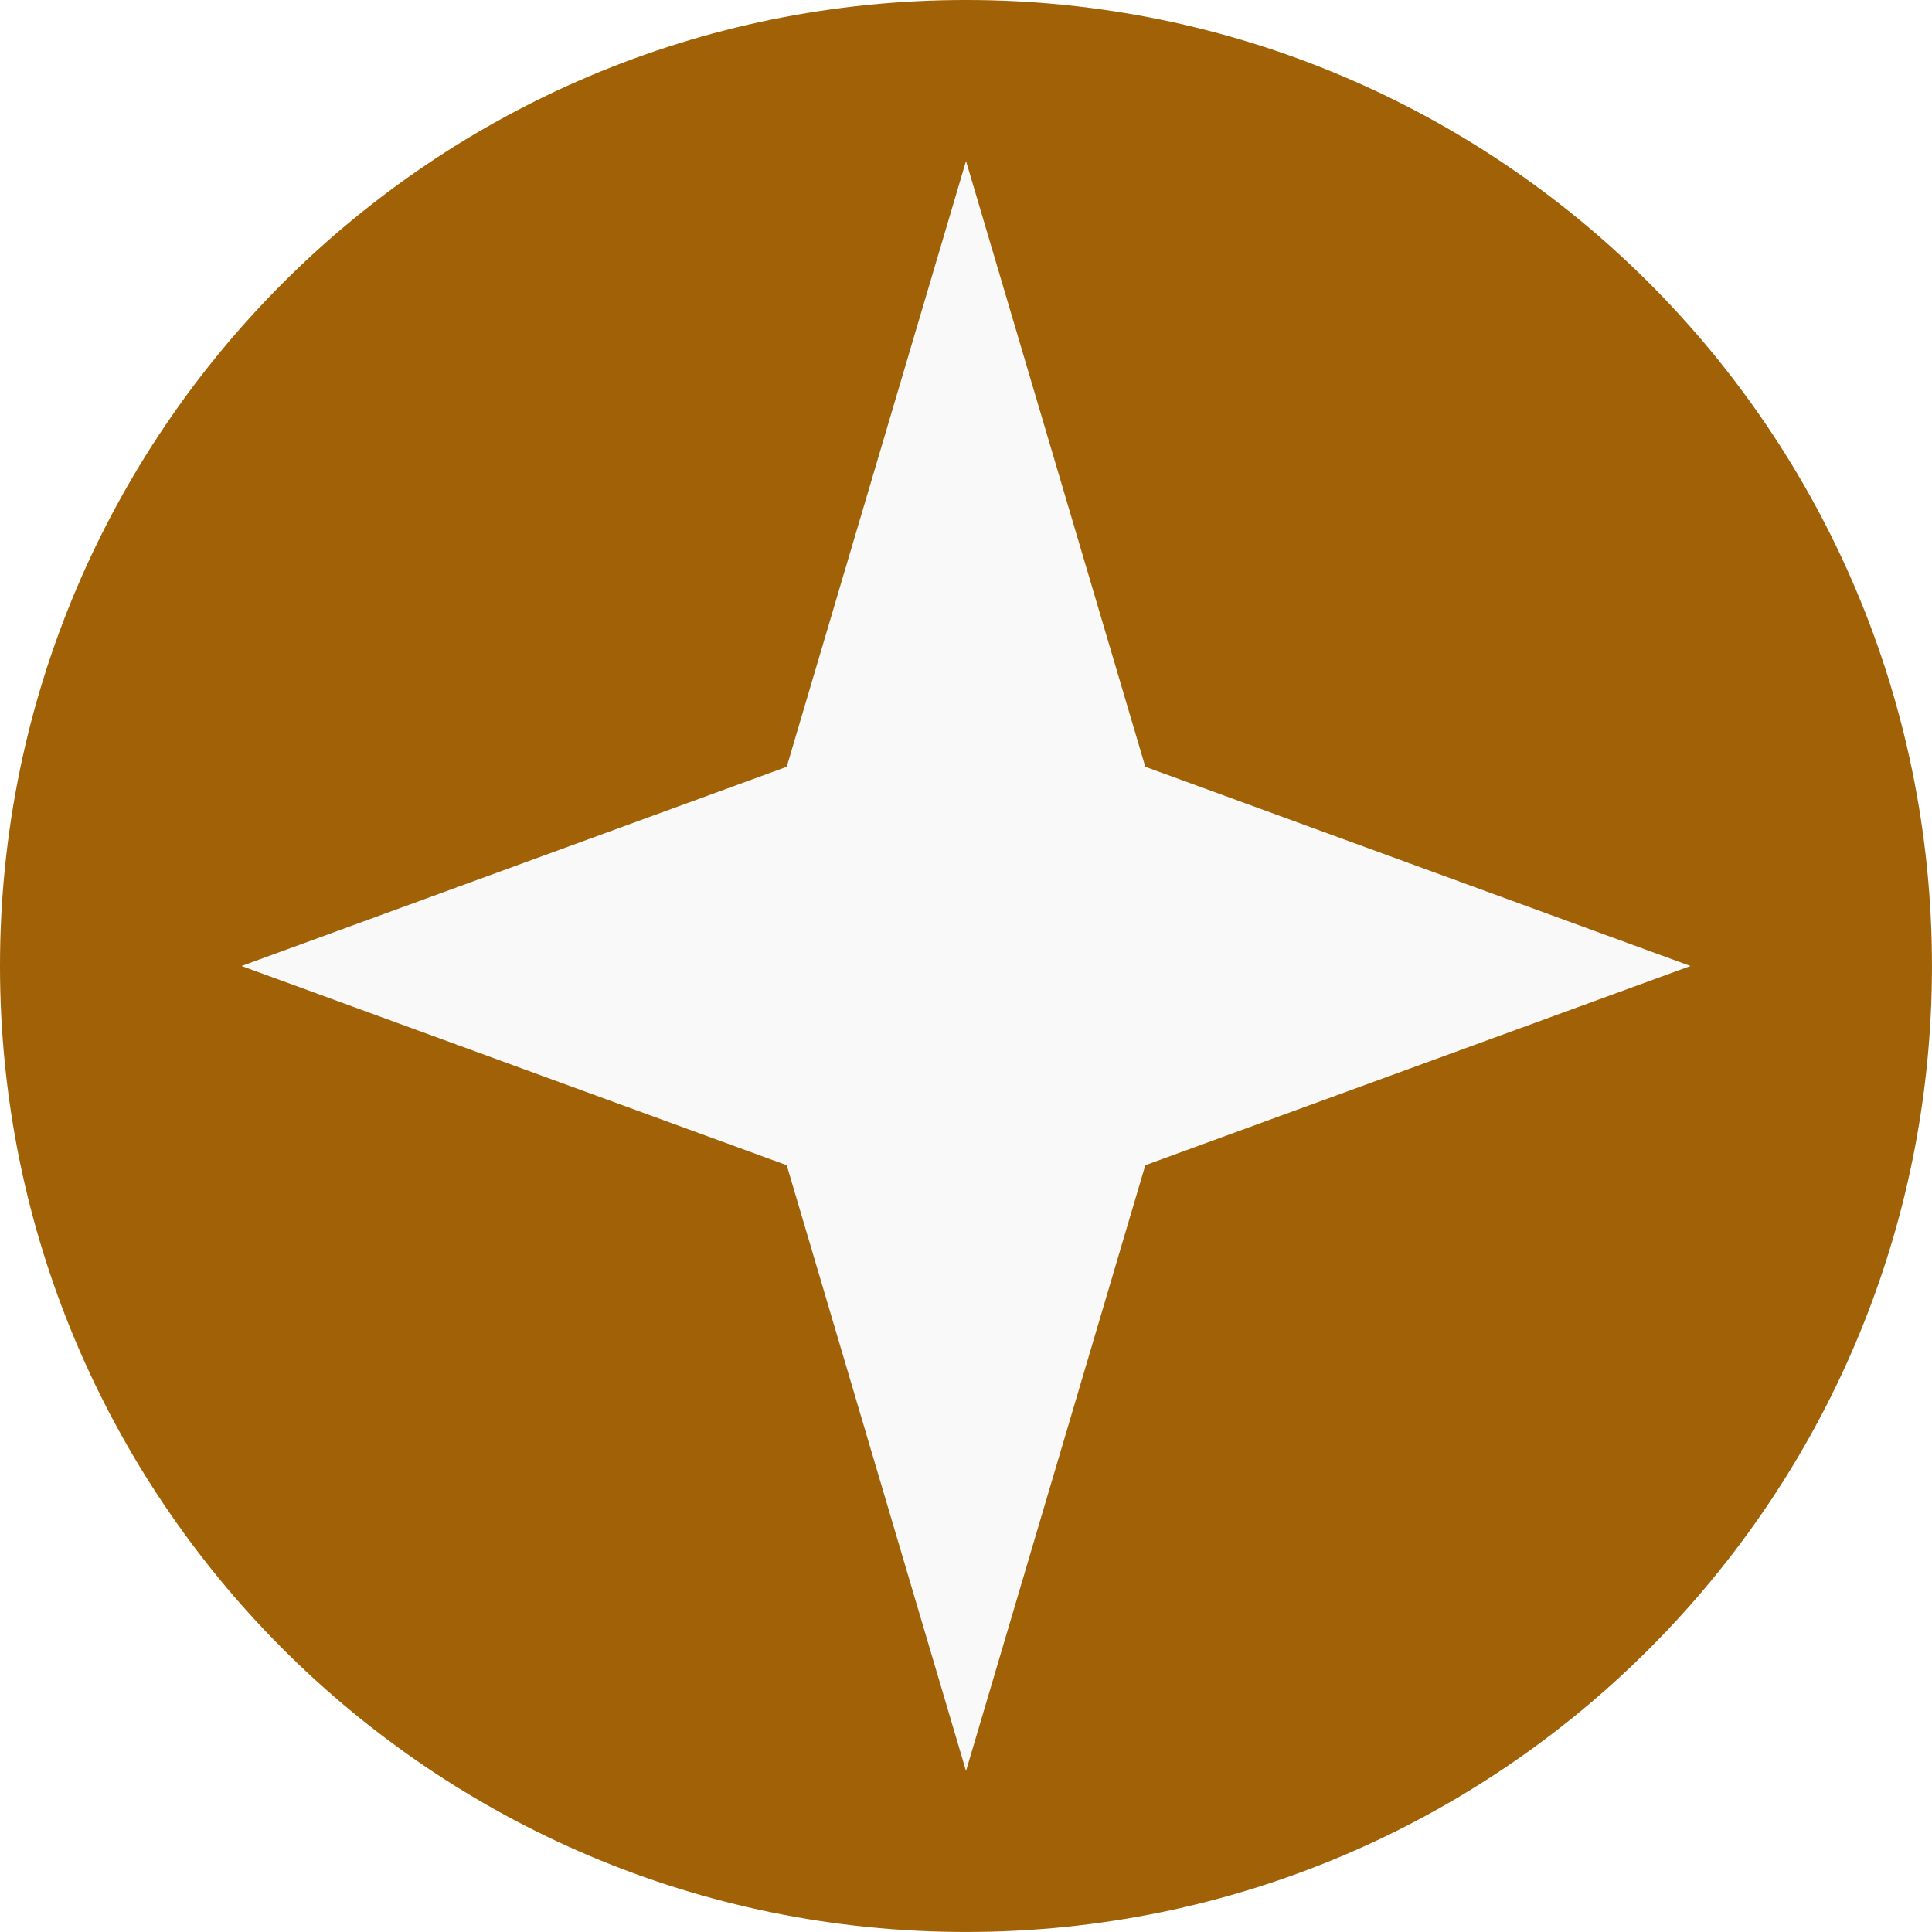
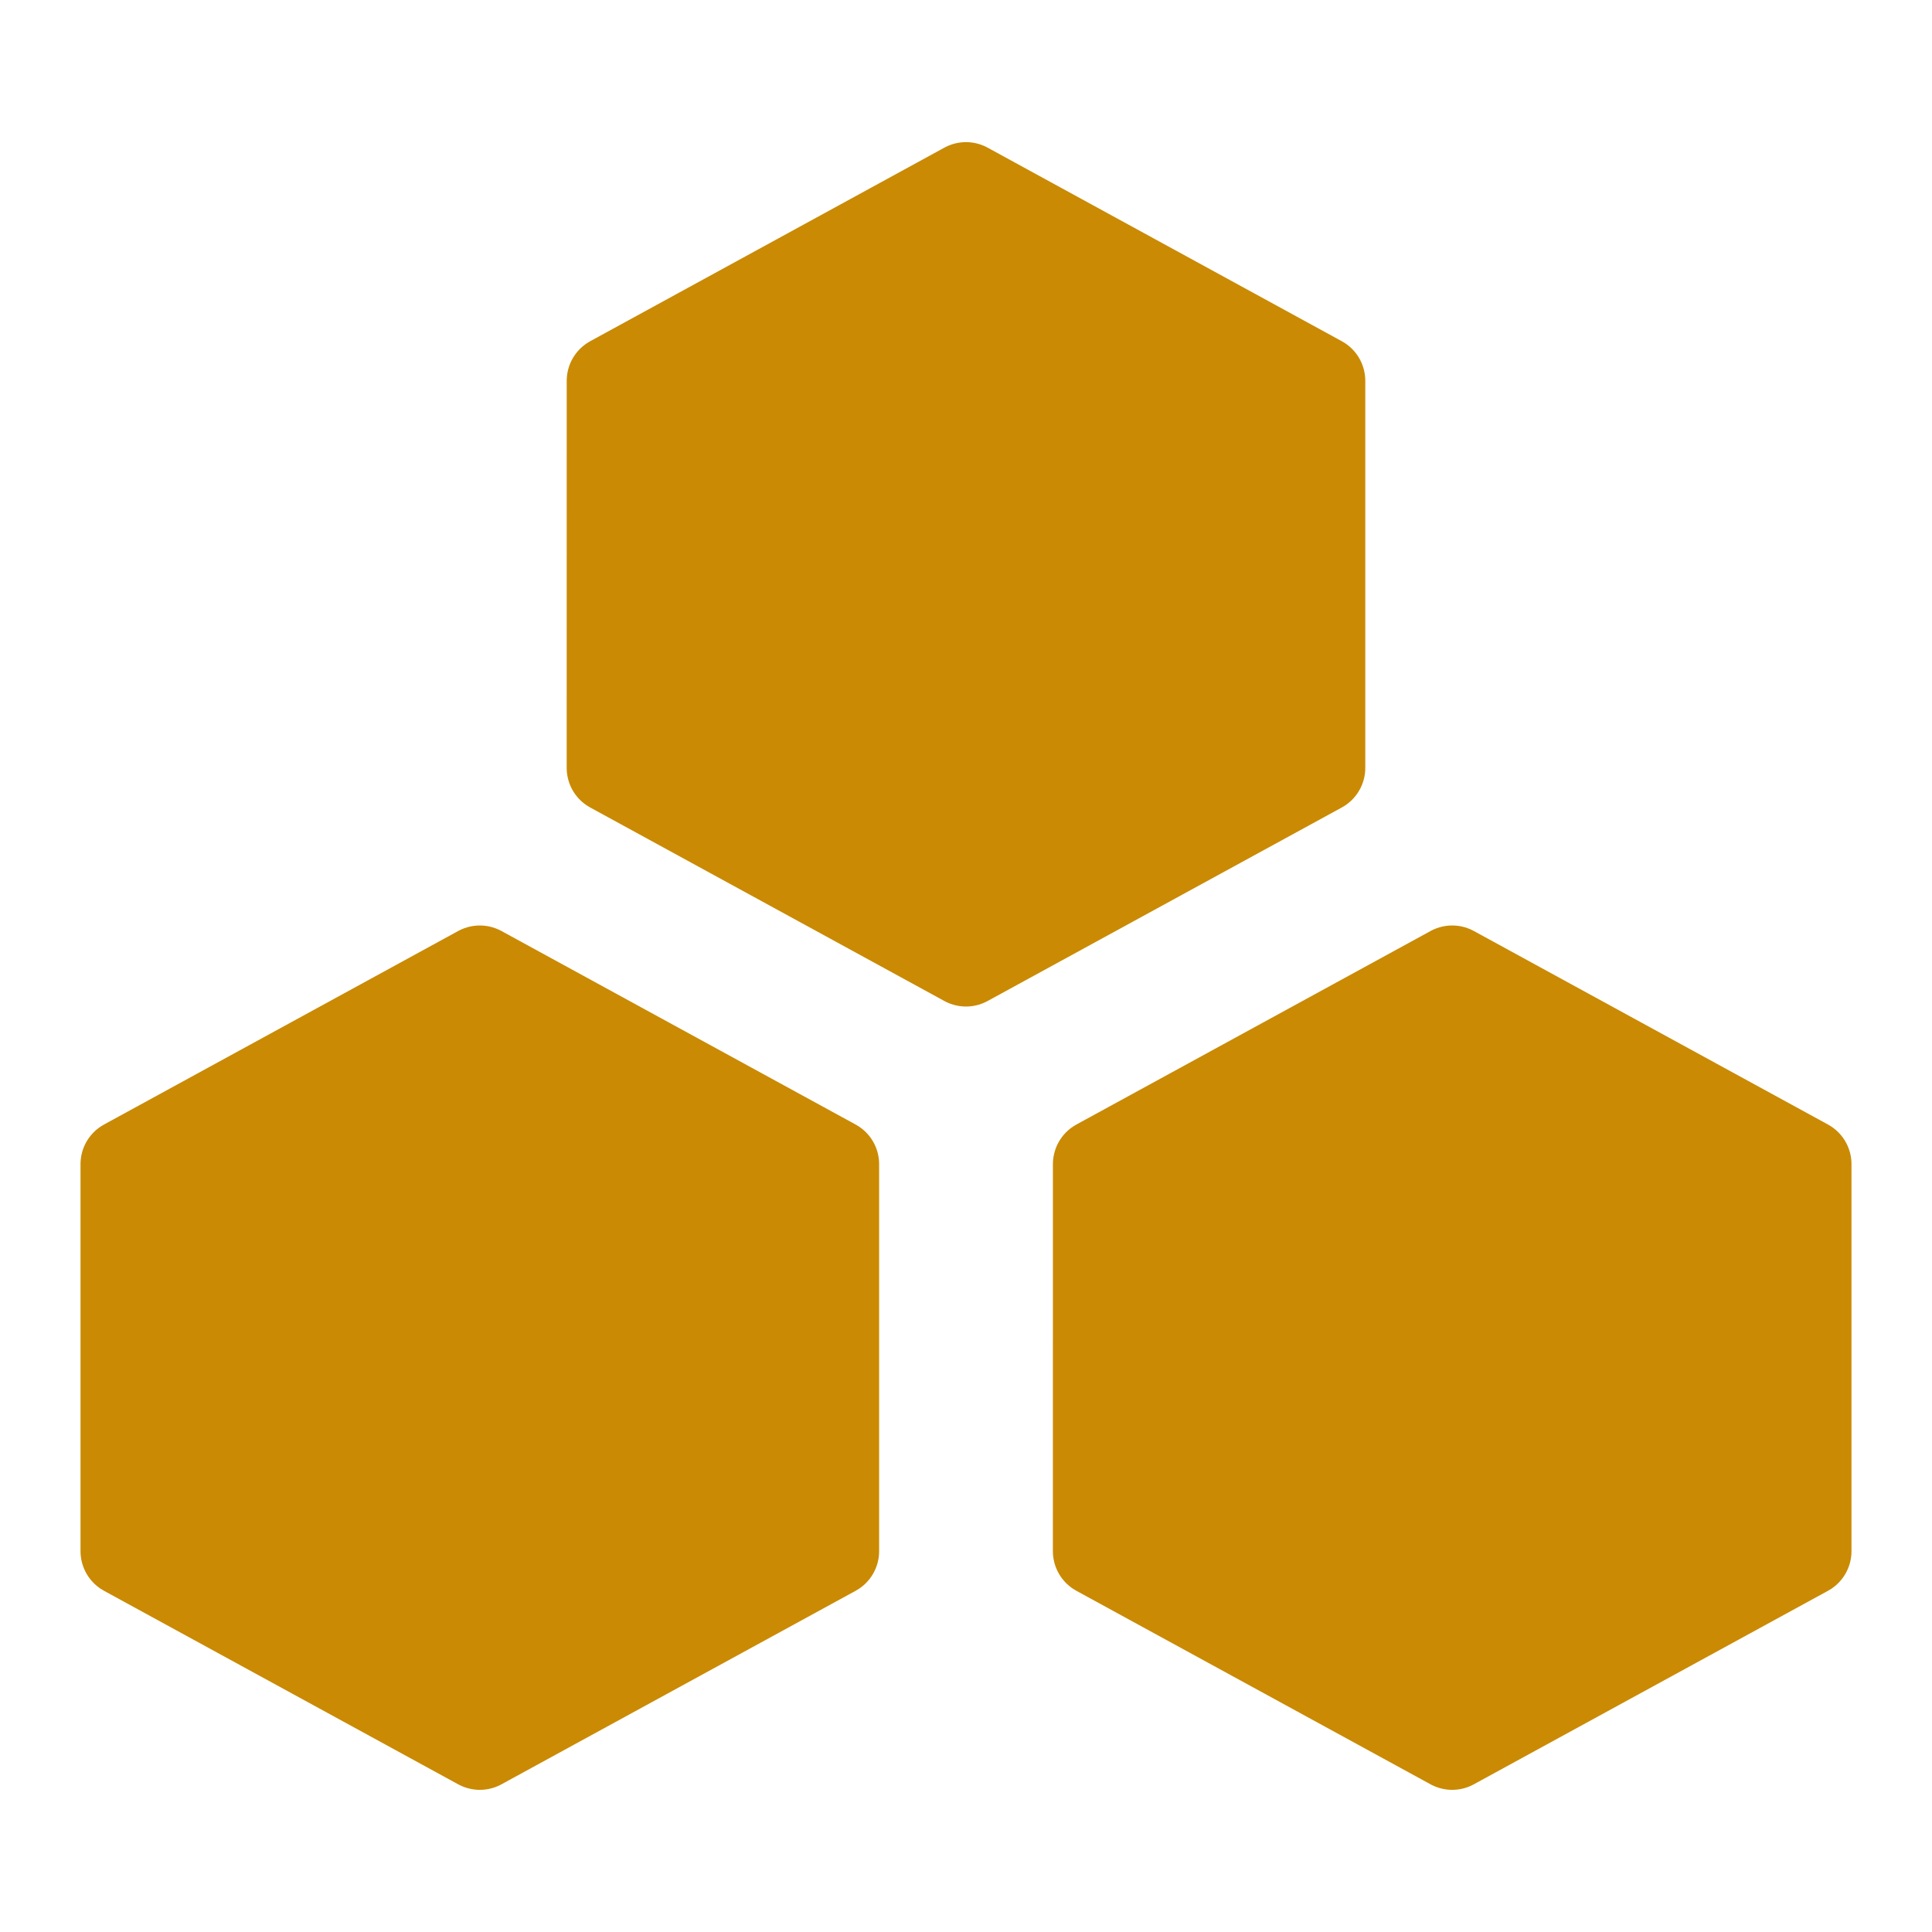
<svg xmlns="http://www.w3.org/2000/svg" width="120" height="120" version="1.1" viewBox="0 0 120 120" id="svg4">
  <defs id="defs4" />
-   <g transform="matrix(1.2073 0 0 1.2073 -12.439 -9.8678)" stroke-width="0" id="g4">
-     <circle cx="60" cy="57.87" r="49.697" fill="#ff6584" id="circle1" style="fill:#a16207;fill-opacity:1" />
-     <path style="fill:#f9f9f9;fill-opacity:1;stroke-width:0" id="path4" d="m 62.321,36.638 -27.555,9.062 -9.062,27.555 -9.062,-27.555 -27.555,-9.062 27.555,-9.062 9.062,-27.555 9.062,27.555 z" transform="matrix(1.017897,0,0,1.130996,33.83781,16.4336)" />
+   <g transform="matrix(1.2073,0,0,1.2073,-12.439,-9.8678)" stroke-width="0" id="g4">
+     <g id="g39" transform="rotate(-90,62.05572,74.0387)">
+       <g id="g40" transform="matrix(1.677732,0,0,1.677732,-90.83756,-7.648626)">
+         <g id="g41" transform="rotate(-90,100.7251,47.50673)">
+           <path id="path38-1" clip-path="none" style="fill:#ca8a04;stroke:#ca8a04;stroke-width:2.769;stroke-linejoin:round;stroke-dasharray:none;stroke-dashoffset:4.4" d="m 126.536,41.473 -10.86,5.934 -10.86,-5.934 V 29.605 l 10.86,-5.934 10.86,5.934 z" />
+           <path id="path38-1-2" clip-path="none" style="fill:#ca8a04;stroke:#ca8a04;stroke-width:2.769;stroke-linejoin:round;stroke-dasharray:none;stroke-dashoffset:4.4" d="M 96.718,41.473 85.858,47.407 74.999,41.473 V 29.605 l 10.86,-5.934 10.86,5.934 z" />
+           <path id="path38-1-2-7" clip-path="none" style="fill:#ca8a04;stroke:#ca8a04;stroke-width:2.769;stroke-linejoin:round;stroke-dasharray:none;stroke-dashoffset:4.4" d="M 111.627,65.493 100.768,71.428 89.908,65.493 V 53.625 l 10.86,-5.934 10.86,5.934 z" />
+         </g>
+       </g>
+     </g>
+     <path id="path38-6" clip-path="none" style="fill:#ca8a04;stroke:#ca8a04;stroke-width:0;stroke-dasharray:none;stroke-dashoffset:4.4" d="m -109.328,107.924 -45.474,24.849 -45.474,-24.849 V 58.227 l 45.474,-24.849 45.474,24.849 z" />
+     <path style="fill:#f9f9f9;fill-opacity:1;stroke:none;stroke-width:4.046;stroke-linecap:butt;stroke-linejoin:miter;stroke-dasharray:none;stroke-opacity:1" id="path4-2" d="m 62.321,36.638 -27.555,9.062 -9.062,27.555 -9.062,-27.555 -27.555,-9.062 27.555,-9.062 9.062,-27.555 9.062,27.555 z" transform="matrix(1.186757,0,0,1.187546,-185.3058,39.5661)" />
  </g>
</svg>
